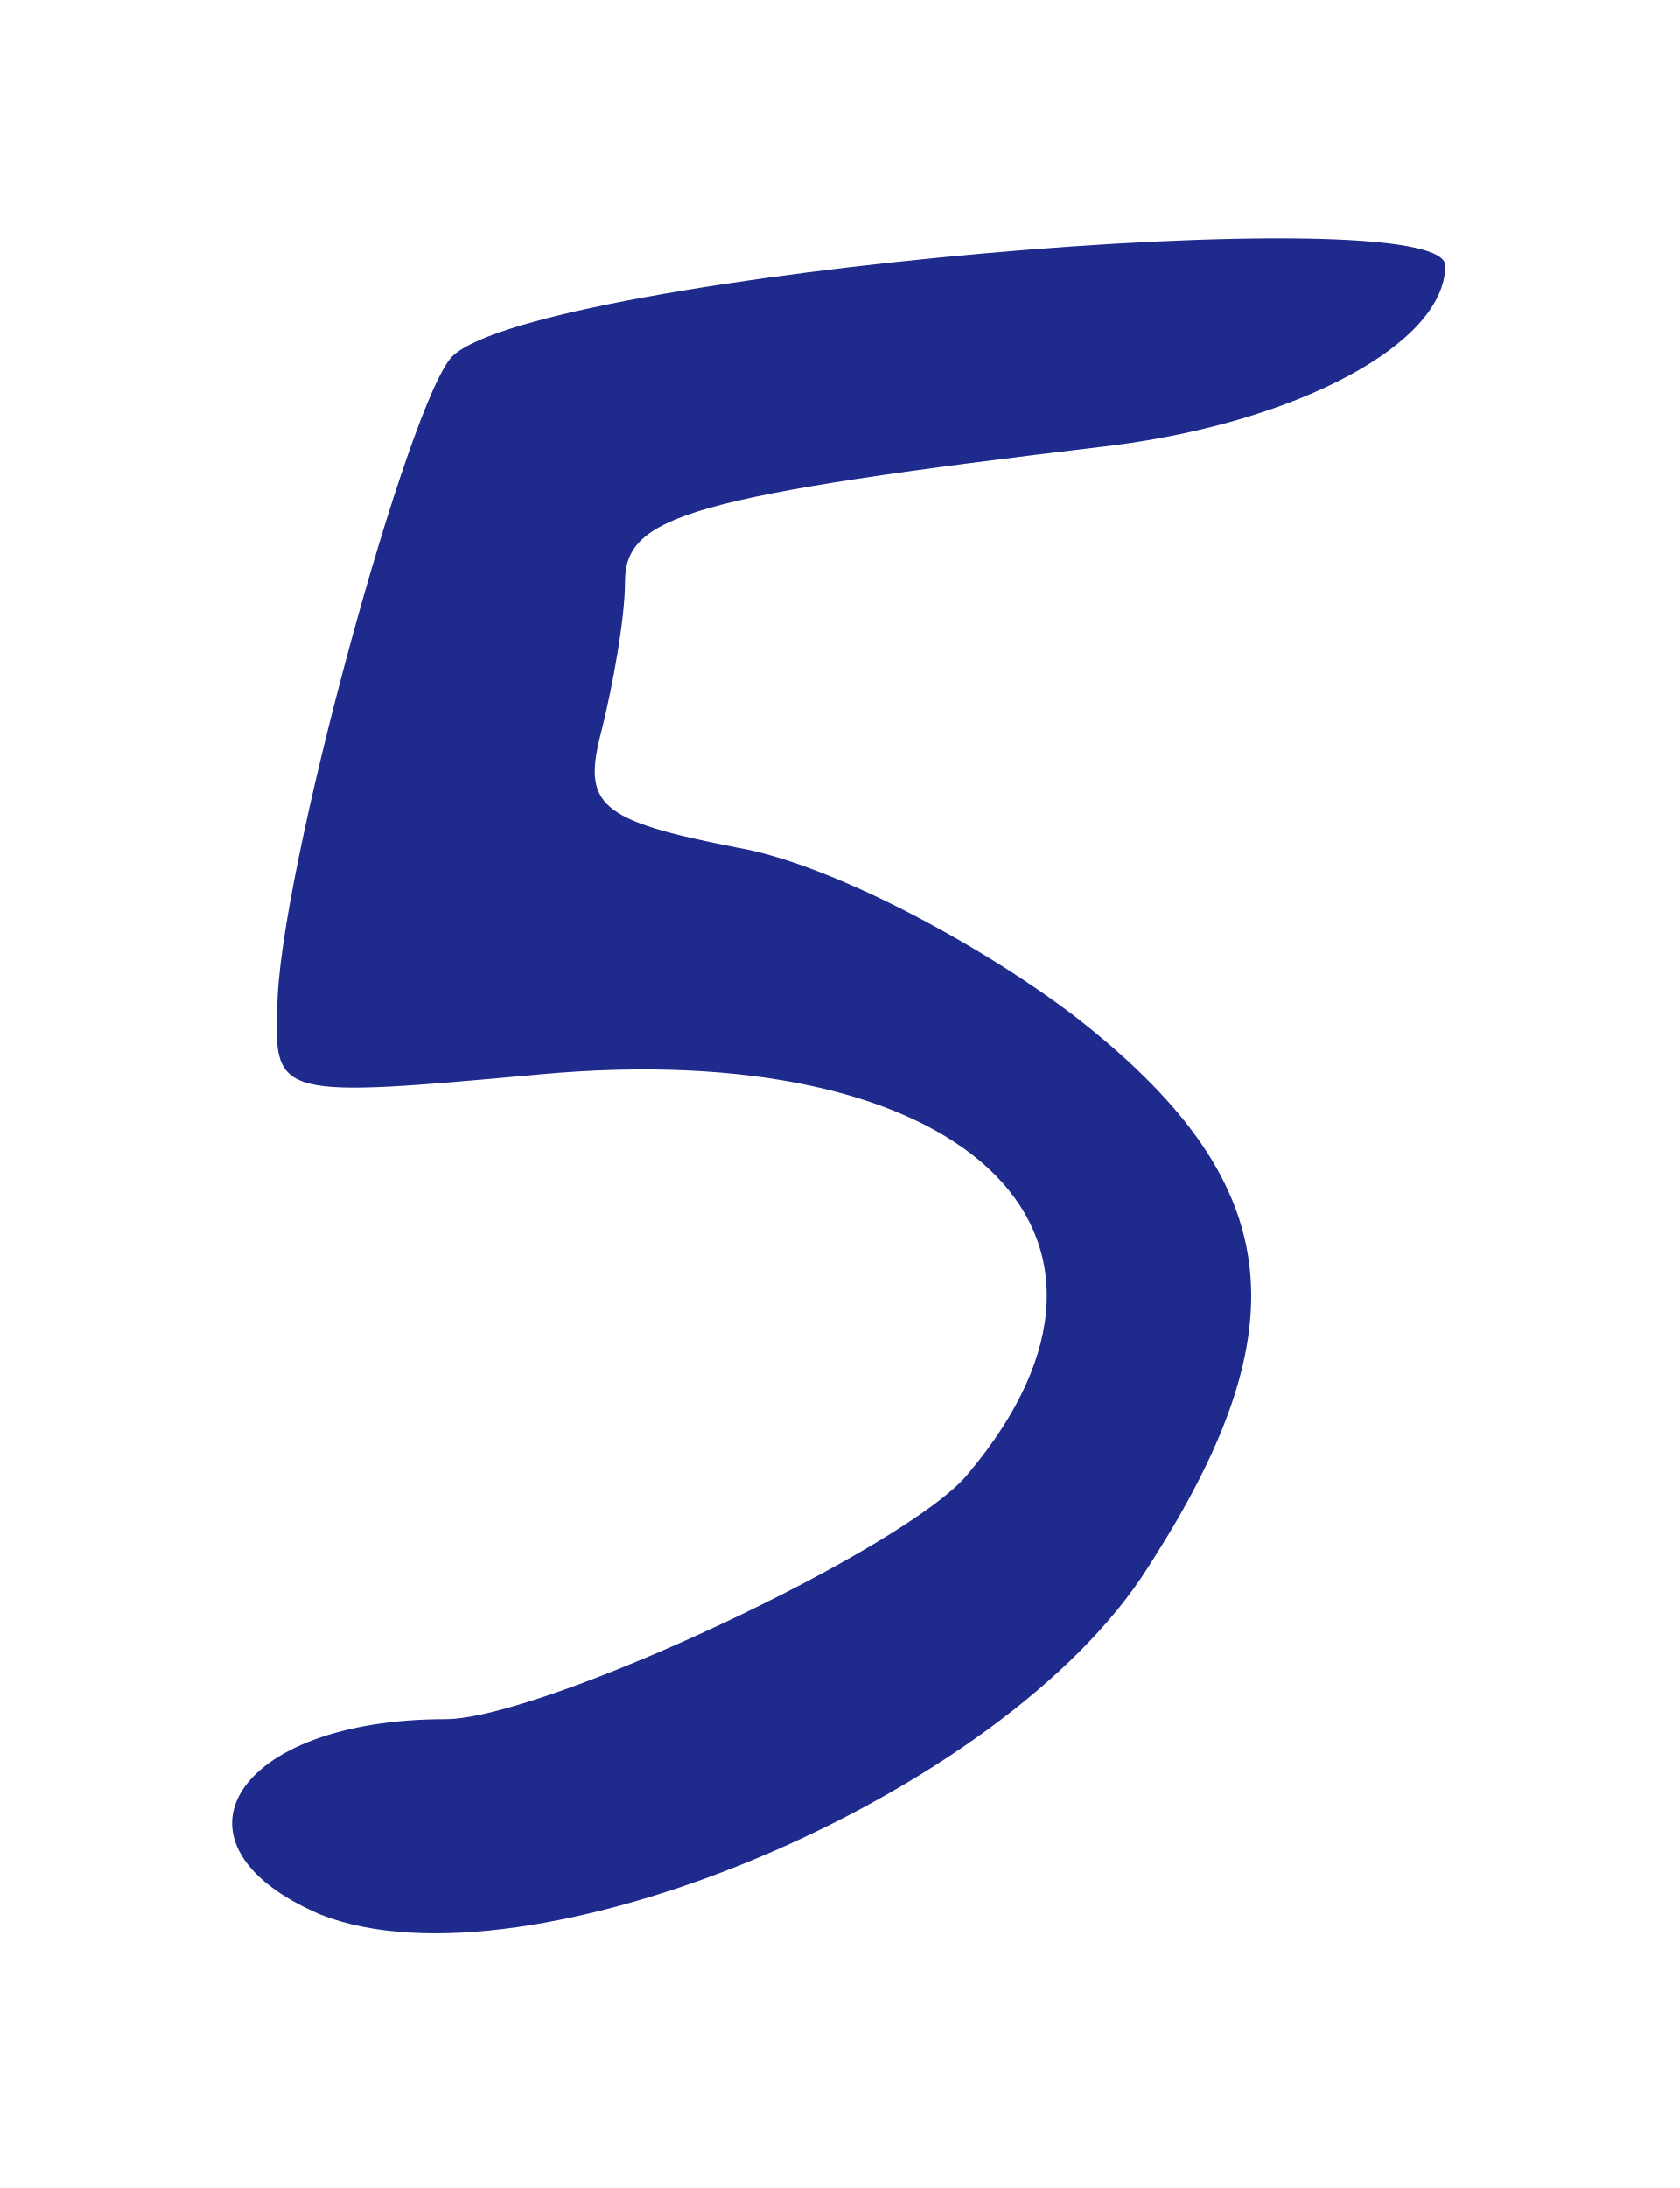
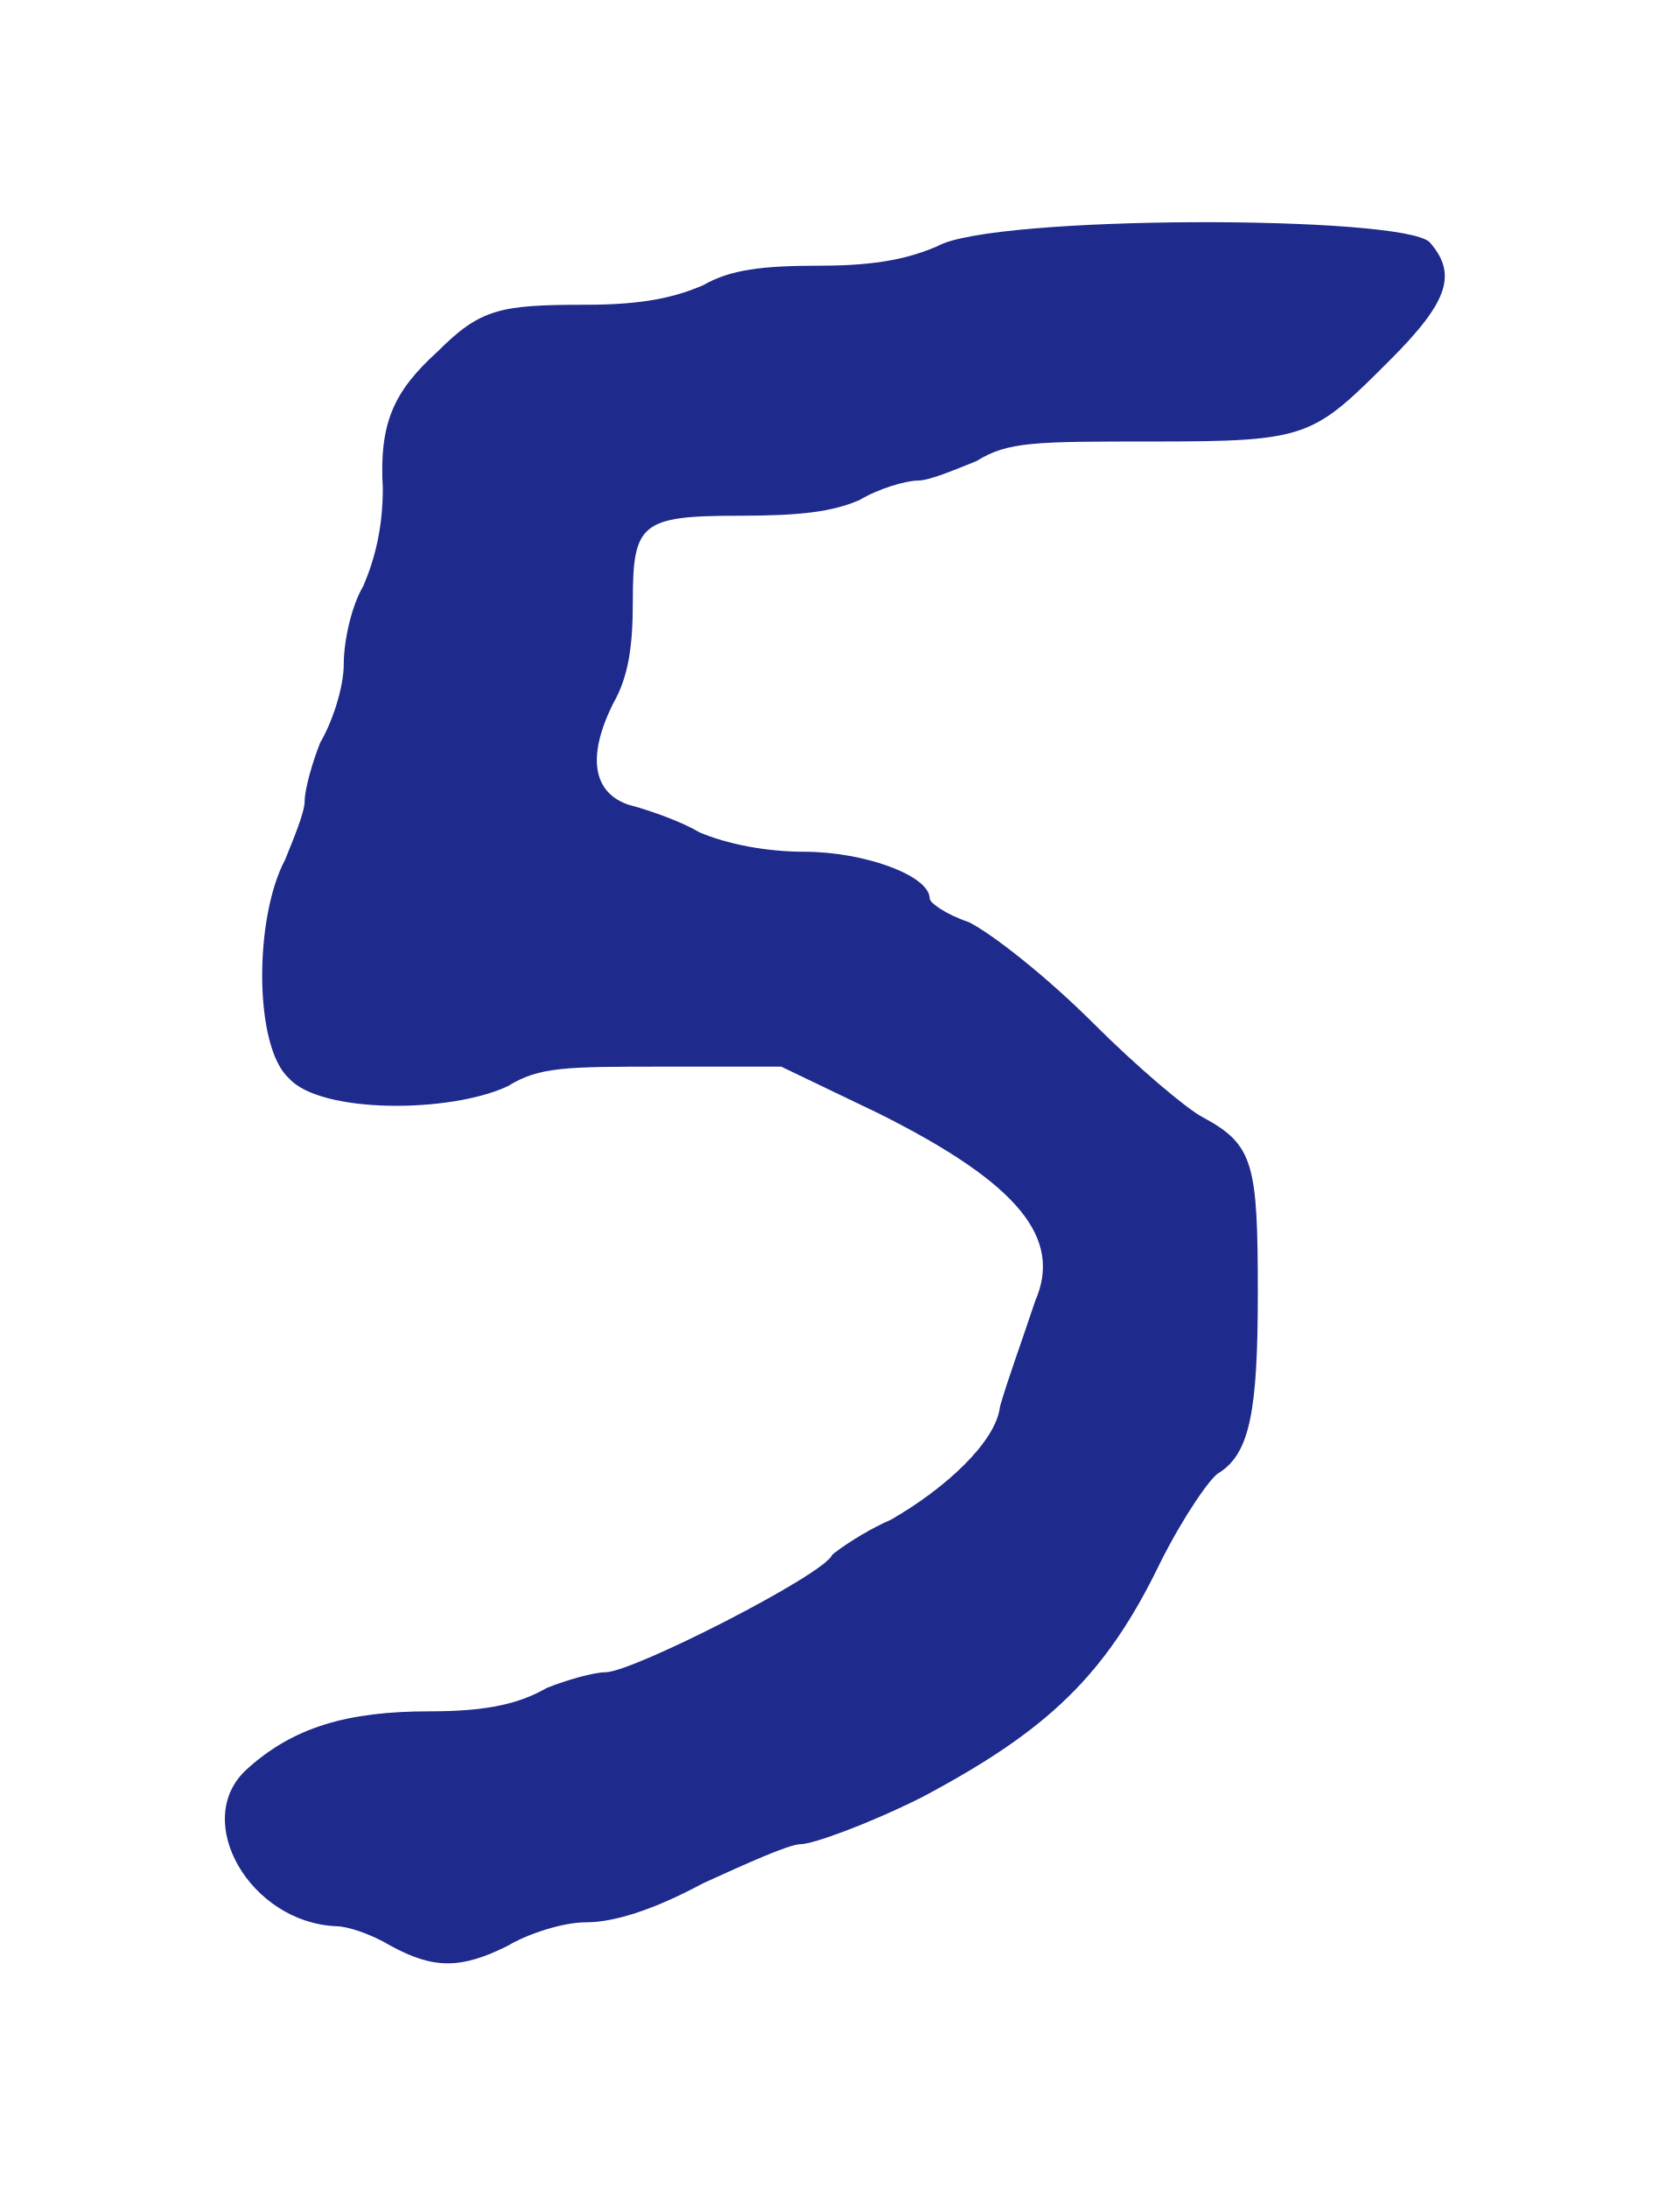
<svg xmlns="http://www.w3.org/2000/svg" viewBox="0 0 43 56" width="43" height="56">
-   <path fill="#1E2A8C" fill-rule="evenodd" d="M8.2 49.0C4.0 47.2 6.0 44.0 11.4 44.0C13.9 44.0 23.3 39.6 24.8 37.7C30.0 31.5 24.6 26.5 13.8 27.5C7.2 28.1 7.0 28.1 7.1 25.8C7.1 22.5 10.5 10.1 11.6 9.1C13.9 7.0 37.0 5.0 37.0 6.8C37.0 8.8 33.2 10.8 28.5 11.4C17.6 12.7 16.0 13.2 16.0 14.9C16.0 15.8 15.7 17.5 15.4 18.7C14.9 20.6 15.3 21.0 18.9 21.7C21.2 22.1 25.0 24.1 27.5 26.0C32.9 30.2 33.4 33.9 29.4 40.1C25.7 46.0 13.5 51.1 8.2 49.0Z" />
+   <path fill="#1E2A8C" fill-rule="evenodd" d="M10.0 49.8C9.5 49.5 8.9 49.3 8.6 49.3C6.4 49.2 4.9 46.6 6.3 45.3C7.5 44.2 8.9 43.8 11.0 43.8C12.5 43.8 13.3 43.6 14.0 43.2C14.5 43.0 15.2 42.8 15.5 42.8C16.2 42.8 21.1 40.3 21.3 39.8C21.4 39.7 22.1 39.2 22.8 38.9C24.2 38.1 25.5 36.9 25.6 36.0C25.8 35.3 26.1 34.5 26.5 33.3C27.2 31.7 26.1 30.3 22.5 28.5L20.0 27.3L17.0 27.3C14.5 27.3 13.8 27.3 13.0 27.8C11.5 28.5 8.2 28.5 7.4 27.6C6.5 26.8 6.5 23.5 7.3 22.0C7.5 21.5 7.8 20.8 7.8 20.5C7.8 20.2 8.0 19.5 8.2 19.0C8.5 18.5 8.8 17.6 8.8 17.0C8.8 16.4 9.0 15.5 9.3 15.0C9.6 14.3 9.8 13.5 9.8 12.5C9.7 10.8 10.1 10.0 11.2 9.0C12.3 7.9 12.8 7.8 15.0 7.8C16.5 7.8 17.3 7.6 18.0 7.3C18.7 6.9 19.5 6.8 21.0 6.8C22.5 6.8 23.3 6.6 24.0 6.3C25.4 5.5 35.9 5.5 36.6 6.2C37.3 7.0 37.1 7.7 35.6 9.2C33.6 11.2 33.5 11.3 29.5 11.3C26.5 11.3 25.8 11.3 25.0 11.8C24.5 12.0 23.8 12.3 23.5 12.3C23.2 12.3 22.5 12.5 22.0 12.8C21.3 13.1 20.5 13.2 18.9 13.2C16.4 13.2 16.2 13.4 16.2 15.4C16.2 16.5 16.1 17.3 15.7 18.0C15.0 19.4 15.2 20.3 16.1 20.6C16.5 20.7 17.4 21.0 17.9 21.3C18.6 21.6 19.6 21.8 20.6 21.8C22.1 21.8 23.8 22.4 23.8 23.0C23.8 23.1 24.2 23.4 24.8 23.6C25.4 23.9 26.8 25.0 28.0 26.2C29.1 27.3 30.4 28.4 30.8 28.6C32.1 29.3 32.2 29.8 32.2 33.1C32.2 36.1 32.0 37.2 31.2 37.7C31.0 37.8 30.3 38.8 29.7 40.0C28.3 42.9 26.8 44.3 23.6 46.0C22.2 46.7 20.8 47.2 20.5 47.2C20.2 47.2 19.1 47.7 18.0 48.2C16.7 48.9 15.7 49.2 15.0 49.2C14.4 49.2 13.5 49.5 13.0 49.8C11.8 50.4 11.1 50.4 10.0 49.8Z" />
</svg>
